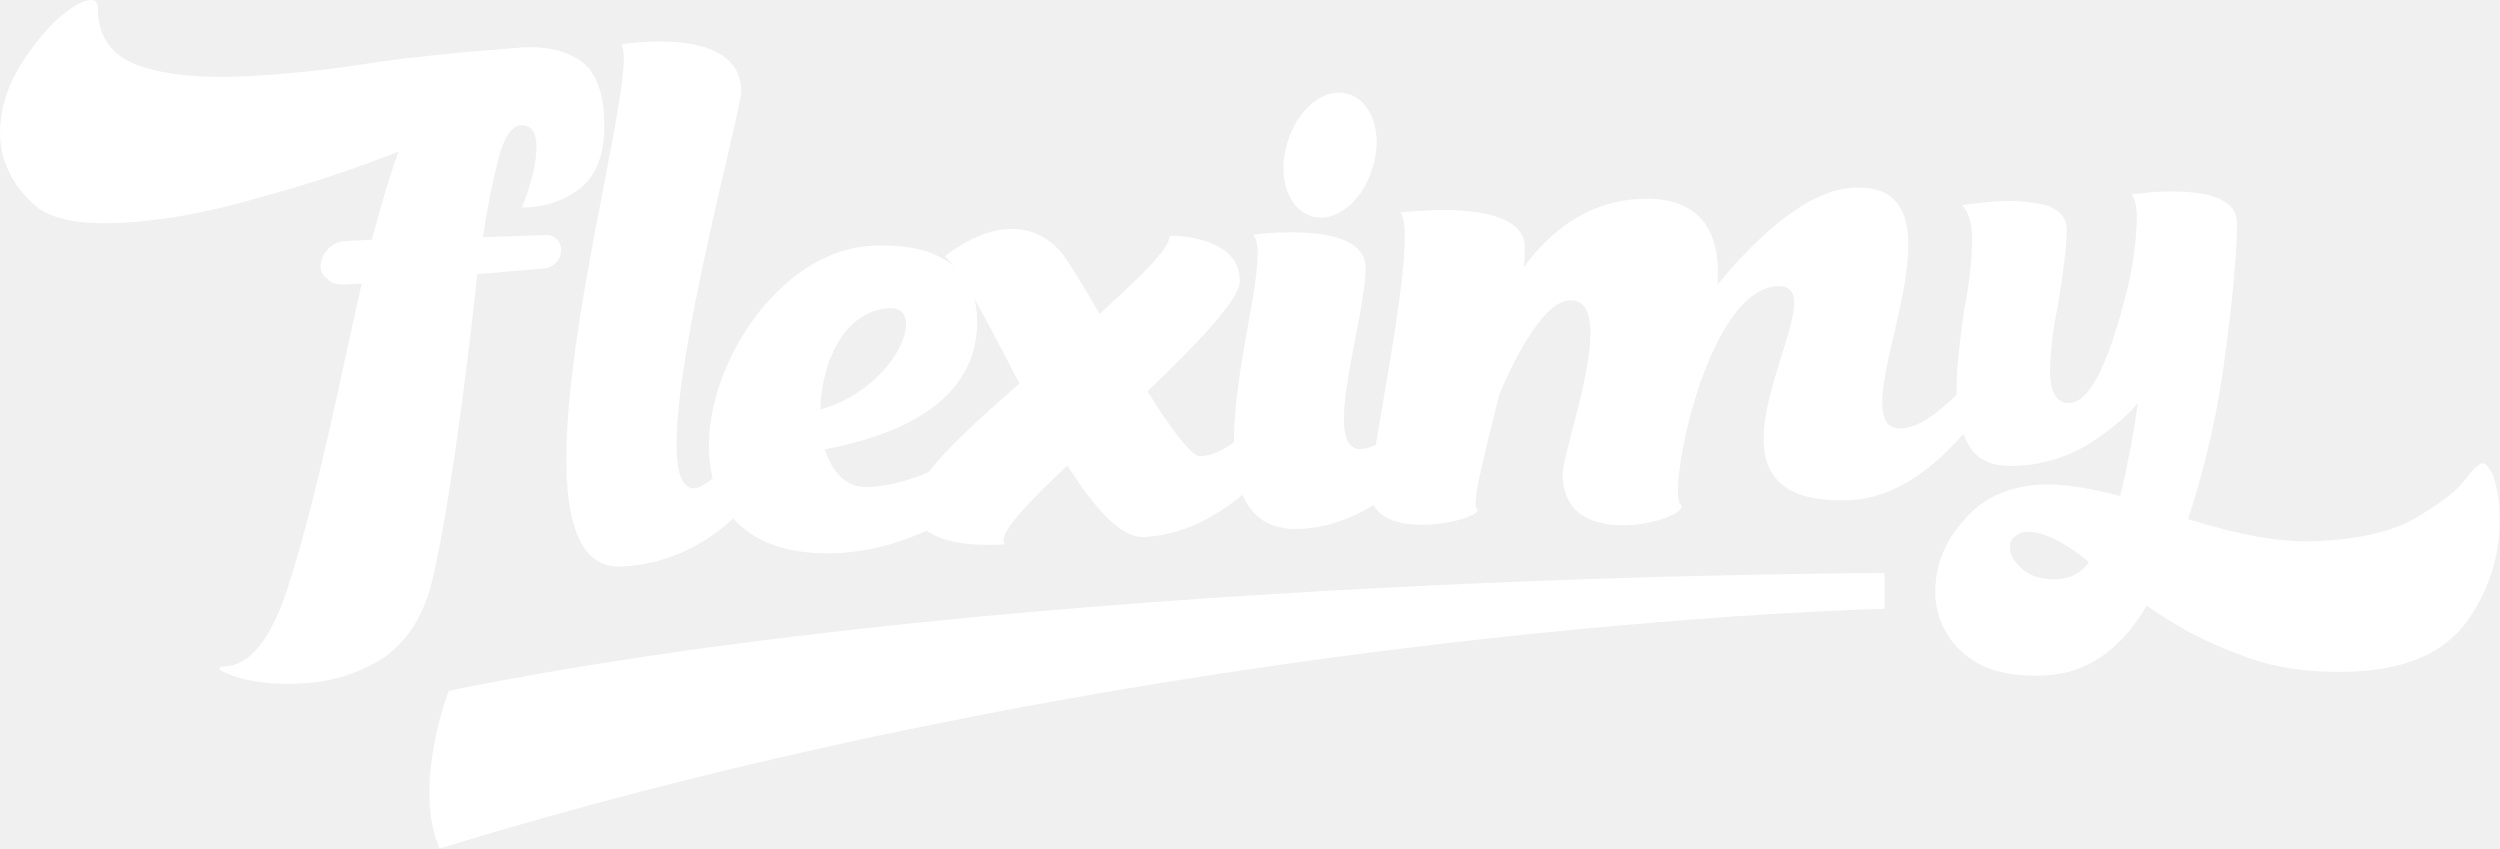
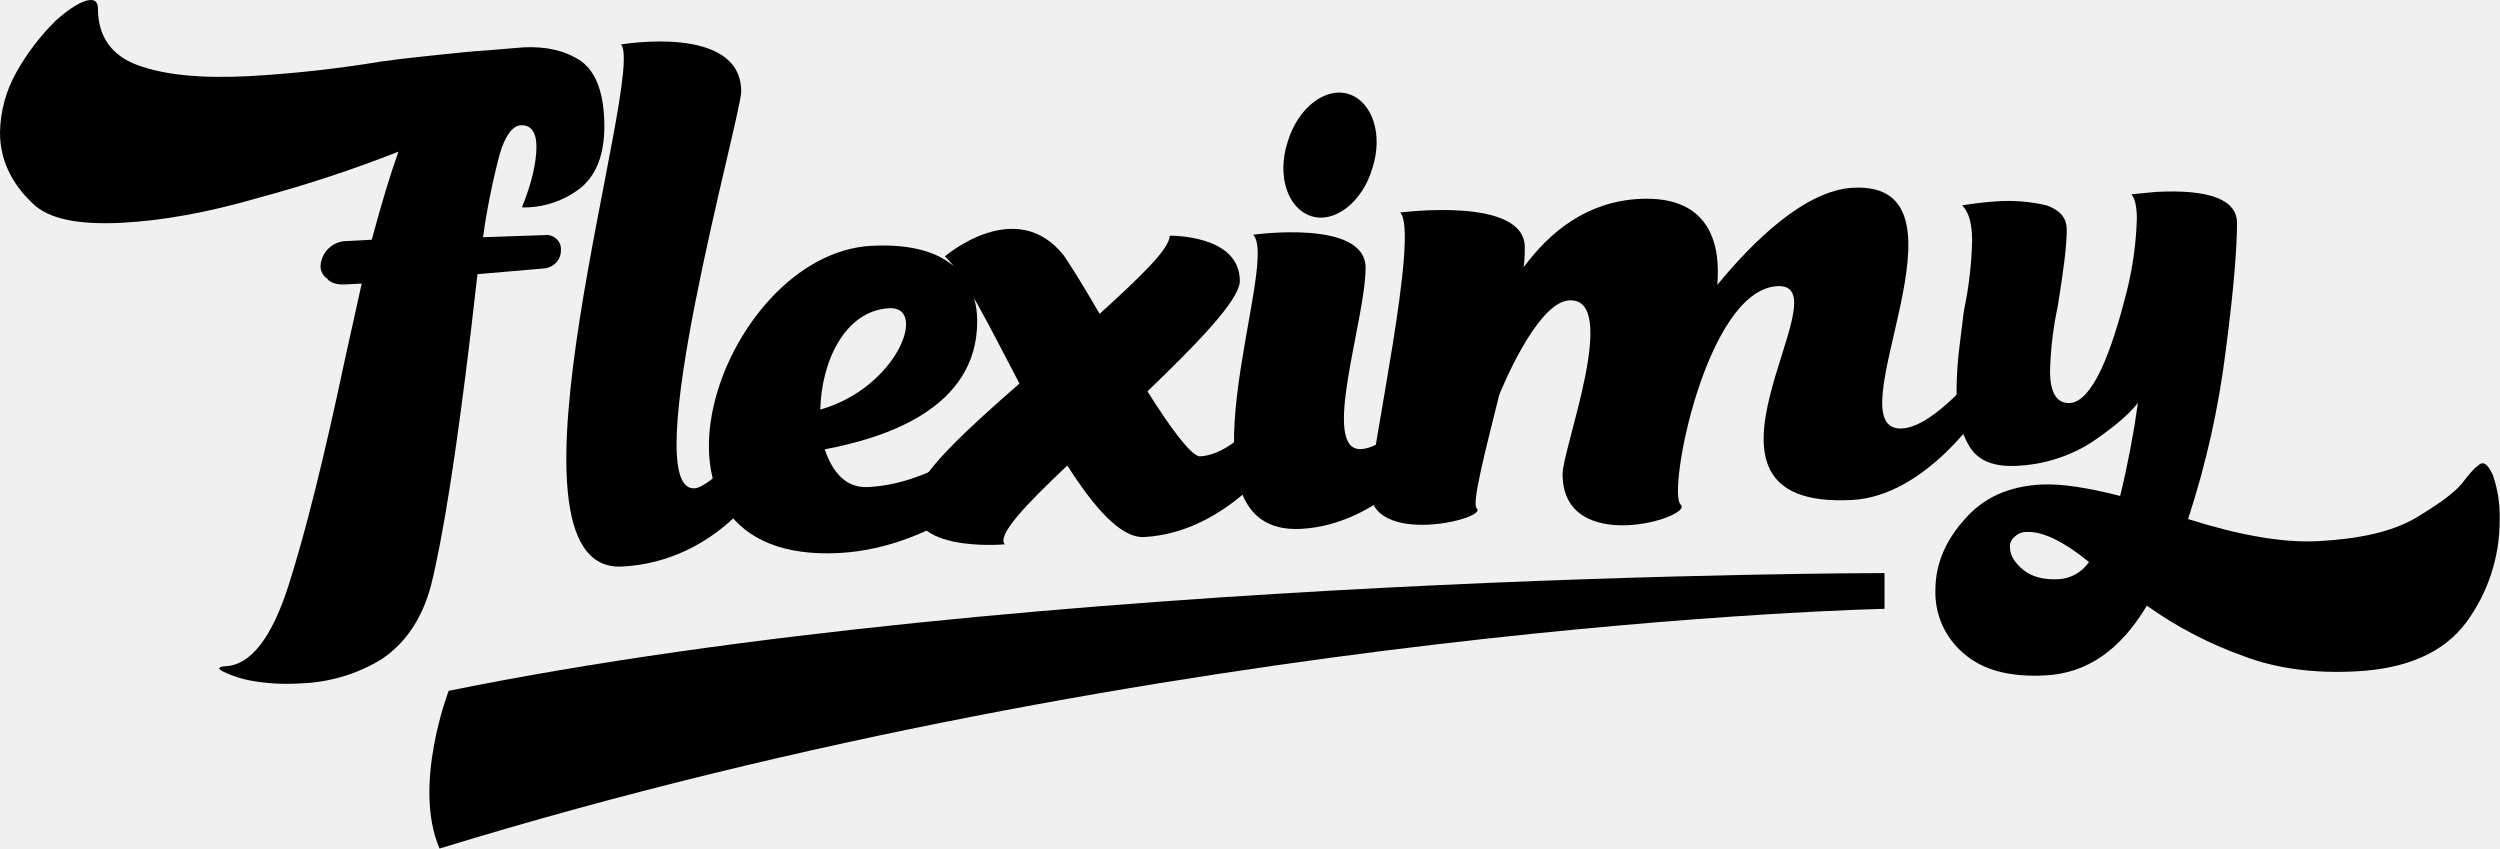
<svg xmlns="http://www.w3.org/2000/svg" width="2030" height="689" viewBox="0 0 2030 689" fill="none">
-   <path d="M471.749 152.383C458.132 163.126 441.19 168.797 423.837 168.42C431.97 148.15 435.584 131.72 435.584 119.08C435.584 107.354 431.065 101.274 422.931 101.702C416.606 102.033 410.278 109.582 405.765 125.152C399.915 147.353 395.389 169.881 392.209 192.617L441.915 190.919C443.698 190.64 445.521 190.774 447.244 191.309C448.967 191.844 450.544 192.767 451.854 194.006C453.083 195.113 454.046 196.482 454.672 198.011C455.298 199.54 455.571 201.191 455.471 202.84C455.636 206.553 454.338 210.184 451.854 212.953C449.287 215.809 445.741 217.601 441.915 217.976L387.692 222.617L382.267 269.809C370.52 367.851 359.675 436.977 349.734 476.286C342.503 502.823 328.947 522.476 309.969 535.198C290.338 547.226 267.932 554 244.914 554.866C232.24 555.766 219.505 555.222 206.955 553.244C198.191 551.917 189.667 549.323 181.652 545.545C176.227 543.125 177.132 541.273 183.46 540.942C203.341 539.902 220.511 518.254 234.072 476.05C247.634 433.845 262.989 372.598 280.164 291.415L293.72 230.257L280.164 230.967C273.839 231.297 268.417 229.785 265.706 226.313C263.975 225.165 262.567 223.594 261.618 221.748C260.669 219.903 260.209 217.845 260.284 215.772C260.623 210.447 262.942 205.44 266.788 201.735C270.633 198.029 275.727 195.891 281.07 195.74L301.857 194.653C309.99 164.458 317.221 140.625 323.549 123.155C286.325 137.78 248.308 150.307 209.678 160.677C168.105 172.775 131.055 179.222 99.421 180.876C63.274 182.77 38.87 177.73 26.221 164.86C9.036 148.625 0 129.25 0 107.599C0.297 90.252 4.959 73.258 13.556 58.18C22.134 43 32.779 29.08 45.187 16.817C56.934 6.293 66.891 0.361 73.201 0.015C77.72 -0.222 79.526 2.378 79.526 6.902C79.526 29.453 90.37 45.124 112.062 53.012C133.754 60.901 163.562 63.849 202.432 61.814C238.471 59.787 274.371 55.801 309.975 49.875C319.917 48.453 333.473 46.84 351.548 44.994C369.623 43.147 384.081 41.49 395.832 40.875L424.748 38.462C443.729 37.469 459.082 41.174 471.743 49.535C484.395 58.792 490.721 76.503 490.721 102.668C490.721 125.221 484.395 141.79 471.743 152.374" fill="white" />
-   <path d="M563.905 396.531C577.461 395.822 611.803 355.236 611.803 355.236L622.648 388.046C622.648 388.046 584.692 455.884 505.16 460.043C394.004 465.858 525.044 58.474 504.254 36.105C504.254 36.105 601.858 19.265 601.858 74.298C601.858 94.143 516.002 399.033 563.899 396.528" fill="white" />
-   <path d="M822.411 383.033C822.411 383.033 762.763 444.781 681.426 449.044C497.968 458.641 583.825 206.074 707.637 199.598C775.416 196.052 793.491 230.289 793.491 260.959C793.491 333.125 715.771 356.138 669.678 364.862C676.006 383.476 686.845 396.44 704.923 395.494C765.477 392.327 811.563 344.81 811.563 344.81L822.411 383.033ZM666.065 332.576C728.421 314.879 753.727 248.607 722.093 250.261C685.945 252.152 666.967 293.739 666.065 332.576Z" fill="white" />
-   <path d="M1041.99 366.112C1041.99 366.112 997.704 432.478 929.02 436.071C910.045 437.064 888.353 412.036 866.664 377.992C833.218 409.507 808.824 435.143 816.052 441.983C816.052 441.983 725.676 450.321 745.559 397.861C751.887 379.484 788.038 346.022 827.802 311.466C803.399 264.933 781.71 220.961 767.251 208.189C767.251 208.189 825.091 158.258 863.95 207.64C867.566 212.863 879.314 231.193 892.869 254.84C924.497 226.126 949.803 202.251 949.803 191.425C949.803 191.425 1006.74 190.244 1006.74 228.138C1006.74 243.474 971.492 279.599 931.731 317.762C949.803 346.586 966.976 370.056 974.203 370.57C1003.12 369.058 1028.43 331.651 1028.43 331.651L1041.99 366.112Z" fill="white" />
-   <path d="M1017.58 190.607C1017.58 190.607 1108.86 177.714 1108.86 217.404C1108.86 259.804 1071.81 366.384 1105.24 364.635C1126.03 363.548 1154.04 330.508 1154.04 330.508L1170.32 359.426C1170.32 359.426 1124.23 425.887 1056.45 429.447C947.1 435.167 1040.17 213.794 1017.59 190.619" fill="white" />
-   <path d="M1095.33 76.44C1076.35 70.215 1053.76 87.634 1045.62 115.123C1036.58 142.659 1045.62 169.249 1064.6 175.471C1083.58 181.693 1106.18 164.274 1114.31 136.788C1123.34 109.252 1114.31 82.662 1095.33 76.44Z" fill="white" />
-   <path d="M1611.34 330C1611.34 330 1565.24 402.775 1503.79 405.989C1350.16 414.025 1500.18 229.367 1443.24 232.345C1385.4 235.371 1353.77 399.403 1364.62 409.661C1376.37 419.872 1268.82 452.56 1268.82 384.906C1268.82 364.157 1315.82 241.72 1274.25 243.894C1247.13 245.313 1217.31 320.847 1217.31 320.847C1205.56 368.37 1194.72 409.531 1199.23 412.905C1208.27 421.453 1112.47 444.518 1112.47 397.598C1112.47 369.634 1153.14 187.99 1136.88 172.603C1136.88 172.603 1238.1 159.19 1238.1 200.67C1238.2 206.114 1237.9 211.557 1237.2 216.956C1258.89 187.857 1288.7 163.742 1331.19 161.521C1389.93 158.448 1397.16 200.47 1394.45 231.282C1422.46 197.341 1464.94 154.524 1504.7 152.444C1611.34 146.863 1486.63 350.95 1544.47 347.922C1570.67 346.569 1606.82 300.479 1606.82 300.479L1611.34 330Z" fill="white" />
-   <path d="M2024.31 385.982C2028.3 397.795 2030.14 410.226 2029.74 422.686C2029.75 452.403 2020.25 481.347 2002.62 505.293C1984.55 529.693 1954.72 542.98 1913.15 545.155C1879.71 546.904 1848.99 543.087 1821.87 532.79C1793.88 522.843 1767.42 509.045 1743.25 491.797C1721.56 528.113 1694.45 546.67 1661.01 548.42C1631.19 549.979 1609.51 543.896 1594.14 530.267C1586.78 523.968 1580.94 516.106 1577.03 507.256C1573.12 498.407 1571.24 488.796 1571.54 479.128C1571.54 458.379 1579.67 439.009 1595.04 421.968C1610.4 404.025 1631.18 394.819 1657.39 393.448C1673.67 392.597 1695.35 395.971 1721.56 402.719C1727.65 377.766 1732.47 352.523 1736.02 327.085C1728.79 336.483 1716.13 347.069 1698.96 358.792C1680.58 370.623 1659.36 377.338 1637.51 378.244C1619.43 379.19 1606.78 374.439 1599.55 363.091C1592.32 351.743 1588.71 336.595 1588.71 316.75C1588.84 304.03 1589.74 291.33 1591.42 278.72C1593.23 265.094 1594.13 255.122 1595.03 250.567C1598.83 232.344 1600.95 213.813 1601.36 195.206C1601.36 181.674 1598.65 171.895 1593.22 166.763C1602.5 165.2 1611.85 164.109 1621.24 163.492C1634.88 162.542 1648.59 163.65 1661.91 166.778C1672.75 170.719 1678.18 176.752 1678.18 186.673C1678.18 200.205 1675.47 220.192 1670.95 248.395C1667.23 265.715 1665.11 283.34 1664.63 301.047C1664.63 319.089 1670.05 327.826 1680.9 327.259C1689.04 326.834 1698.07 317.341 1706.21 299.782C1714.35 282.224 1720.67 261.138 1726.99 236.45C1731.82 217.111 1734.55 197.309 1735.13 177.387C1735.13 167.463 1733.32 160.343 1730.61 157.778L1750.49 155.834C1794.77 153.518 1816.46 162.307 1816.46 181.243C1816.46 201.088 1813.75 235.511 1807.43 283.654C1801.71 330.485 1791.42 376.647 1776.7 421.477C1818.27 434.637 1853.52 440.912 1882.44 439.399C1915.88 437.65 1942.08 431.768 1961.06 420.854C1979.14 409.984 1991.79 401.207 1999.02 392.707C2005.34 384.257 2009.86 379.509 2011.67 378.525C2016.19 373.777 2019.81 376.294 2024.32 385.982M1696.27 456.37C1675.48 439.414 1658.31 431.292 1645.66 431.954C1643.8 431.893 1641.95 432.231 1640.23 432.944C1638.52 433.658 1636.98 434.731 1635.71 436.09C1634.45 437.051 1633.45 438.32 1632.82 439.774C1632.19 441.229 1631.94 442.821 1632.1 444.398C1632.1 450.713 1635.71 456.839 1642.94 462.775C1650.18 468.711 1660.11 470.897 1671.86 470.285C1676.72 469.981 1681.45 468.569 1685.68 466.158C1689.91 463.748 1693.53 460.402 1696.26 456.379" fill="white" />
-   <path d="M1530.22 465.344C1530.22 465.344 834.115 465.344 364.339 560.954C364.339 560.954 334.695 637.77 356.94 689.001C952.147 506.319 1530.23 494.369 1530.23 494.369L1530.22 465.344Z" fill="white" />
+   <path d="M471.749 152.383C458.132 163.126 441.19 168.797 423.837 168.42C431.97 148.15 435.584 131.72 435.584 119.08C435.584 107.354 431.065 101.274 422.931 101.702C416.606 102.033 410.278 109.582 405.765 125.152C399.915 147.353 395.389 169.881 392.209 192.617L441.915 190.919C443.698 190.64 445.521 190.774 447.244 191.309C448.967 191.844 450.544 192.767 451.854 194.006C453.083 195.113 454.046 196.482 454.672 198.011C455.298 199.54 455.571 201.191 455.471 202.84C455.636 206.553 454.338 210.184 451.854 212.953C449.287 215.809 445.741 217.601 441.915 217.976L387.692 222.617L382.267 269.809C370.52 367.851 359.675 436.977 349.734 476.286C342.503 502.823 328.947 522.476 309.969 535.198C290.338 547.226 267.932 554 244.914 554.866C232.24 555.766 219.505 555.222 206.955 553.244C198.191 551.917 189.667 549.323 181.652 545.545C176.227 543.125 177.132 541.273 183.46 540.942C203.341 539.902 220.511 518.254 234.072 476.05C247.634 433.845 262.989 372.598 280.164 291.415L293.72 230.257L280.164 230.967C273.839 231.297 268.417 229.785 265.706 226.313C263.975 225.165 262.567 223.594 261.618 221.748C260.669 219.903 260.209 217.845 260.284 215.772C260.623 210.447 262.942 205.44 266.788 201.735C270.633 198.029 275.727 195.891 281.07 195.74L301.857 194.653C309.99 164.458 317.221 140.625 323.549 123.155C286.325 137.78 248.308 150.307 209.678 160.677C168.105 172.775 131.055 179.222 99.421 180.876C63.274 182.77 38.87 177.73 26.221 164.86C9.036 148.625 0 129.25 0 107.599C0.297 90.252 4.959 73.258 13.556 58.18C22.134 43 32.779 29.08 45.187 16.817C56.934 6.293 66.891 0.361 73.201 0.015C77.72 -0.222 79.526 2.378 79.526 6.902C79.526 29.453 90.37 45.124 112.062 53.012C133.754 60.901 163.562 63.849 202.432 61.814C238.471 59.787 274.371 55.801 309.975 49.875C319.917 48.453 333.473 46.84 351.548 44.994C369.623 43.147 384.081 41.49 395.832 40.875L424.748 38.462C443.729 37.469 459.082 41.174 471.743 49.535C484.395 58.792 490.721 76.503 490.721 102.668C490.721 125.221 484.395 141.79 471.743 152.374" fill="currentColor" />
+   <path d="M563.905 396.531C577.461 395.822 611.803 355.236 611.803 355.236L622.648 388.046C622.648 388.046 584.692 455.884 505.16 460.043C394.004 465.858 525.044 58.474 504.254 36.105C504.254 36.105 601.858 19.265 601.858 74.298C601.858 94.143 516.002 399.033 563.899 396.528" fill="currentColor" />
+   <path d="M822.411 383.033C822.411 383.033 762.763 444.781 681.426 449.044C497.968 458.641 583.825 206.074 707.637 199.598C775.416 196.052 793.491 230.289 793.491 260.959C793.491 333.125 715.771 356.138 669.678 364.862C676.006 383.476 686.845 396.44 704.923 395.494C765.477 392.327 811.563 344.81 811.563 344.81L822.411 383.033ZM666.065 332.576C728.421 314.879 753.727 248.607 722.093 250.261C685.945 252.152 666.967 293.739 666.065 332.576Z" fill="currentColor" />
+   <path d="M1041.99 366.112C1041.99 366.112 997.704 432.478 929.02 436.071C910.045 437.064 888.353 412.036 866.664 377.992C833.218 409.507 808.824 435.143 816.052 441.983C816.052 441.983 725.676 450.321 745.559 397.861C751.887 379.484 788.038 346.022 827.802 311.466C803.399 264.933 781.71 220.961 767.251 208.189C767.251 208.189 825.091 158.258 863.95 207.64C867.566 212.863 879.314 231.193 892.869 254.84C924.497 226.126 949.803 202.251 949.803 191.425C949.803 191.425 1006.74 190.244 1006.74 228.138C1006.74 243.474 971.492 279.599 931.731 317.762C949.803 346.586 966.976 370.056 974.203 370.57C1003.12 369.058 1028.43 331.651 1028.43 331.651L1041.99 366.112Z" fill="currentColor" />
+   <path d="M1017.58 190.607C1017.58 190.607 1108.86 177.714 1108.86 217.404C1108.86 259.804 1071.81 366.384 1105.24 364.635C1126.03 363.548 1154.04 330.508 1154.04 330.508L1170.32 359.426C1170.32 359.426 1124.23 425.887 1056.45 429.447C947.1 435.167 1040.17 213.794 1017.59 190.619" fill="currentColor" />
+   <path d="M1095.33 76.44C1076.35 70.215 1053.76 87.634 1045.62 115.123C1036.58 142.659 1045.62 169.249 1064.6 175.471C1083.58 181.693 1106.18 164.274 1114.31 136.788C1123.34 109.252 1114.31 82.662 1095.33 76.44Z" fill="currentColor" />
+   <path d="M1611.34 330C1611.34 330 1565.24 402.775 1503.79 405.989C1350.16 414.025 1500.18 229.367 1443.24 232.345C1385.4 235.371 1353.77 399.403 1364.62 409.661C1376.37 419.872 1268.82 452.56 1268.82 384.906C1268.82 364.157 1315.82 241.72 1274.25 243.894C1247.13 245.313 1217.31 320.847 1217.31 320.847C1205.56 368.37 1194.72 409.531 1199.23 412.905C1208.27 421.453 1112.47 444.518 1112.47 397.598C1112.47 369.634 1153.14 187.99 1136.88 172.603C1136.88 172.603 1238.1 159.19 1238.1 200.67C1238.2 206.114 1237.9 211.557 1237.2 216.956C1258.89 187.857 1288.7 163.742 1331.19 161.521C1389.93 158.448 1397.16 200.47 1394.45 231.282C1422.46 197.341 1464.94 154.524 1504.7 152.444C1611.34 146.863 1486.63 350.95 1544.47 347.922C1570.67 346.569 1606.82 300.479 1606.82 300.479L1611.34 330Z" fill="currentColor" />
+   <path d="M2024.31 385.982C2028.3 397.795 2030.14 410.226 2029.74 422.686C2029.75 452.403 2020.25 481.347 2002.62 505.293C1984.55 529.693 1954.72 542.98 1913.15 545.155C1879.71 546.904 1848.99 543.087 1821.87 532.79C1793.88 522.843 1767.42 509.045 1743.25 491.797C1721.56 528.113 1694.45 546.67 1661.01 548.42C1631.19 549.979 1609.51 543.896 1594.14 530.267C1586.78 523.968 1580.94 516.106 1577.03 507.256C1573.12 498.407 1571.24 488.796 1571.54 479.128C1571.54 458.379 1579.67 439.009 1595.04 421.968C1610.4 404.025 1631.18 394.819 1657.39 393.448C1673.67 392.597 1695.35 395.971 1721.56 402.719C1727.65 377.766 1732.47 352.523 1736.02 327.085C1728.79 336.483 1716.13 347.069 1698.96 358.792C1680.58 370.623 1659.36 377.338 1637.51 378.244C1619.43 379.19 1606.78 374.439 1599.55 363.091C1592.32 351.743 1588.71 336.595 1588.71 316.75C1588.84 304.03 1589.74 291.33 1591.42 278.72C1593.23 265.094 1594.13 255.122 1595.03 250.567C1598.83 232.344 1600.95 213.813 1601.36 195.206C1601.36 181.674 1598.65 171.895 1593.22 166.763C1602.5 165.2 1611.85 164.109 1621.24 163.492C1634.88 162.542 1648.59 163.65 1661.91 166.778C1672.75 170.719 1678.18 176.752 1678.18 186.673C1678.18 200.205 1675.47 220.192 1670.95 248.395C1667.23 265.715 1665.11 283.34 1664.63 301.047C1664.63 319.089 1670.05 327.826 1680.9 327.259C1689.04 326.834 1698.07 317.341 1706.21 299.782C1714.35 282.224 1720.67 261.138 1726.99 236.45C1731.82 217.111 1734.55 197.309 1735.13 177.387C1735.13 167.463 1733.32 160.343 1730.61 157.778L1750.49 155.834C1794.77 153.518 1816.46 162.307 1816.46 181.243C1816.46 201.088 1813.75 235.511 1807.43 283.654C1801.71 330.485 1791.42 376.647 1776.7 421.477C1818.27 434.637 1853.52 440.912 1882.44 439.399C1915.88 437.65 1942.08 431.768 1961.06 420.854C1979.14 409.984 1991.79 401.207 1999.02 392.707C2005.34 384.257 2009.86 379.509 2011.67 378.525C2016.19 373.777 2019.81 376.294 2024.32 385.982M1696.27 456.37C1675.48 439.414 1658.31 431.292 1645.66 431.954C1643.8 431.893 1641.95 432.231 1640.23 432.944C1638.52 433.658 1636.98 434.731 1635.71 436.09C1634.45 437.051 1633.45 438.32 1632.82 439.774C1632.19 441.229 1631.94 442.821 1632.1 444.398C1632.1 450.713 1635.71 456.839 1642.94 462.775C1650.18 468.711 1660.11 470.897 1671.86 470.285C1676.72 469.981 1681.45 468.569 1685.68 466.158C1689.91 463.748 1693.53 460.402 1696.26 456.379" fill="currentColor" />
+   <path d="M1530.22 465.344C1530.22 465.344 834.115 465.344 364.339 560.954C364.339 560.954 334.695 637.77 356.94 689.001C952.147 506.319 1530.23 494.369 1530.23 494.369L1530.22 465.344Z" fill="currentColor" />
</svg>
